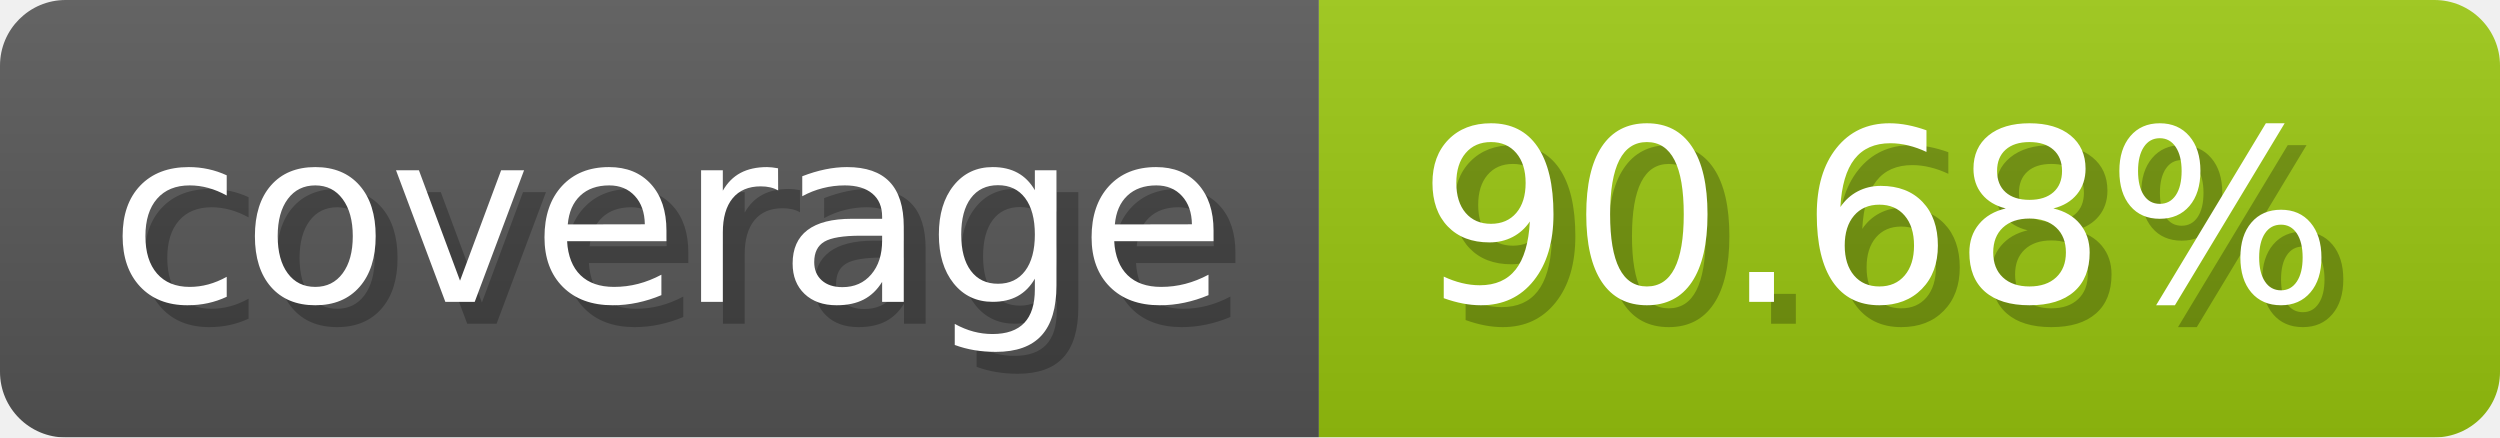
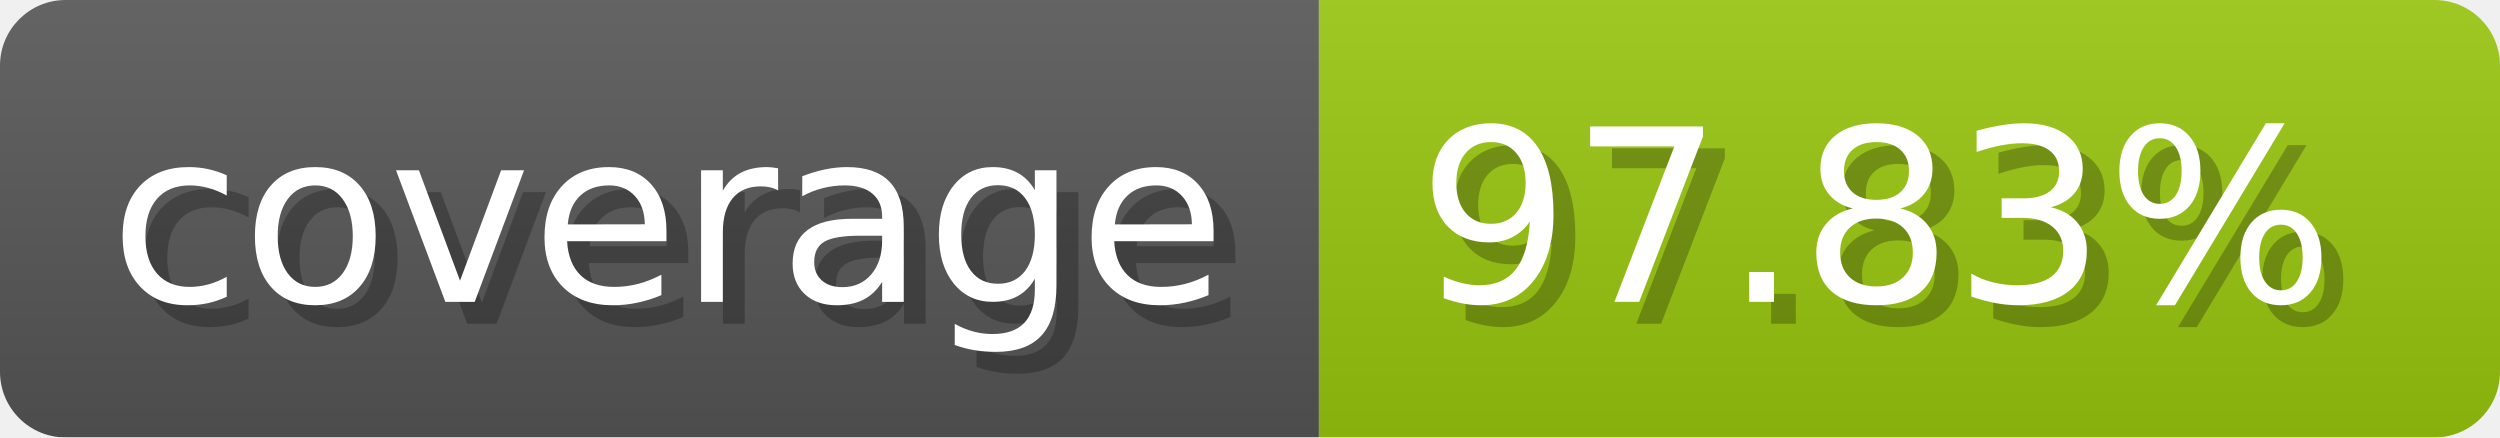
- <svg xmlns="http://www.w3.org/2000/svg" width="114.3" height="20" viewBox="0 0 1143 200" role="img" aria-label="coverage: 90.68%">
-   <linearGradient id="lXucq" x2="0" y2="100%">
+ <svg xmlns="http://www.w3.org/2000/svg" width="114.3" height="20" viewBox="0 0 1143 200" role="img" aria-label="coverage: 97.83%">
+   <linearGradient id="frybt" x2="0" y2="100%">
    <stop offset="0" stop-opacity=".1" stop-color="#EEE" />
    <stop offset="1" stop-opacity=".1" />
  </linearGradient>
-   <mask id="bTrCL">
+   <mask id="QUKtk">
    <rect width="1143" height="200" rx="30" fill="#FFF" />
  </mask>
-   <g mask="url(#bTrCL)">
+   <g mask="url(#QUKtk)">
    <rect width="603" height="200" fill="#555" />
    <rect width="540" height="200" fill="#97c40f" x="603" />
-     <rect width="1143" height="200" fill="url(#lXucq)" />
+     <rect width="1143" height="200" fill="url(#frybt)" />
  </g>
  <g aria-hidden="true" fill="#fff" text-anchor="start" font-family="Verdana,DejaVu Sans,sans-serif" font-size="110">
    <text x="60" y="148" textLength="503" fill="#000" opacity="0.25">coverage</text>
    <text x="50" y="138" textLength="503">coverage</text>
-     <text x="658" y="148" textLength="440" fill="#000" opacity="0.25">90.68%</text>
-     <text x="648" y="138" textLength="440">90.68%</text>
+     <text x="658" y="148" textLength="440" fill="#000" opacity="0.25">97.83%</text>
+     <text x="648" y="138" textLength="440">97.83%</text>
  </g>
</svg>
